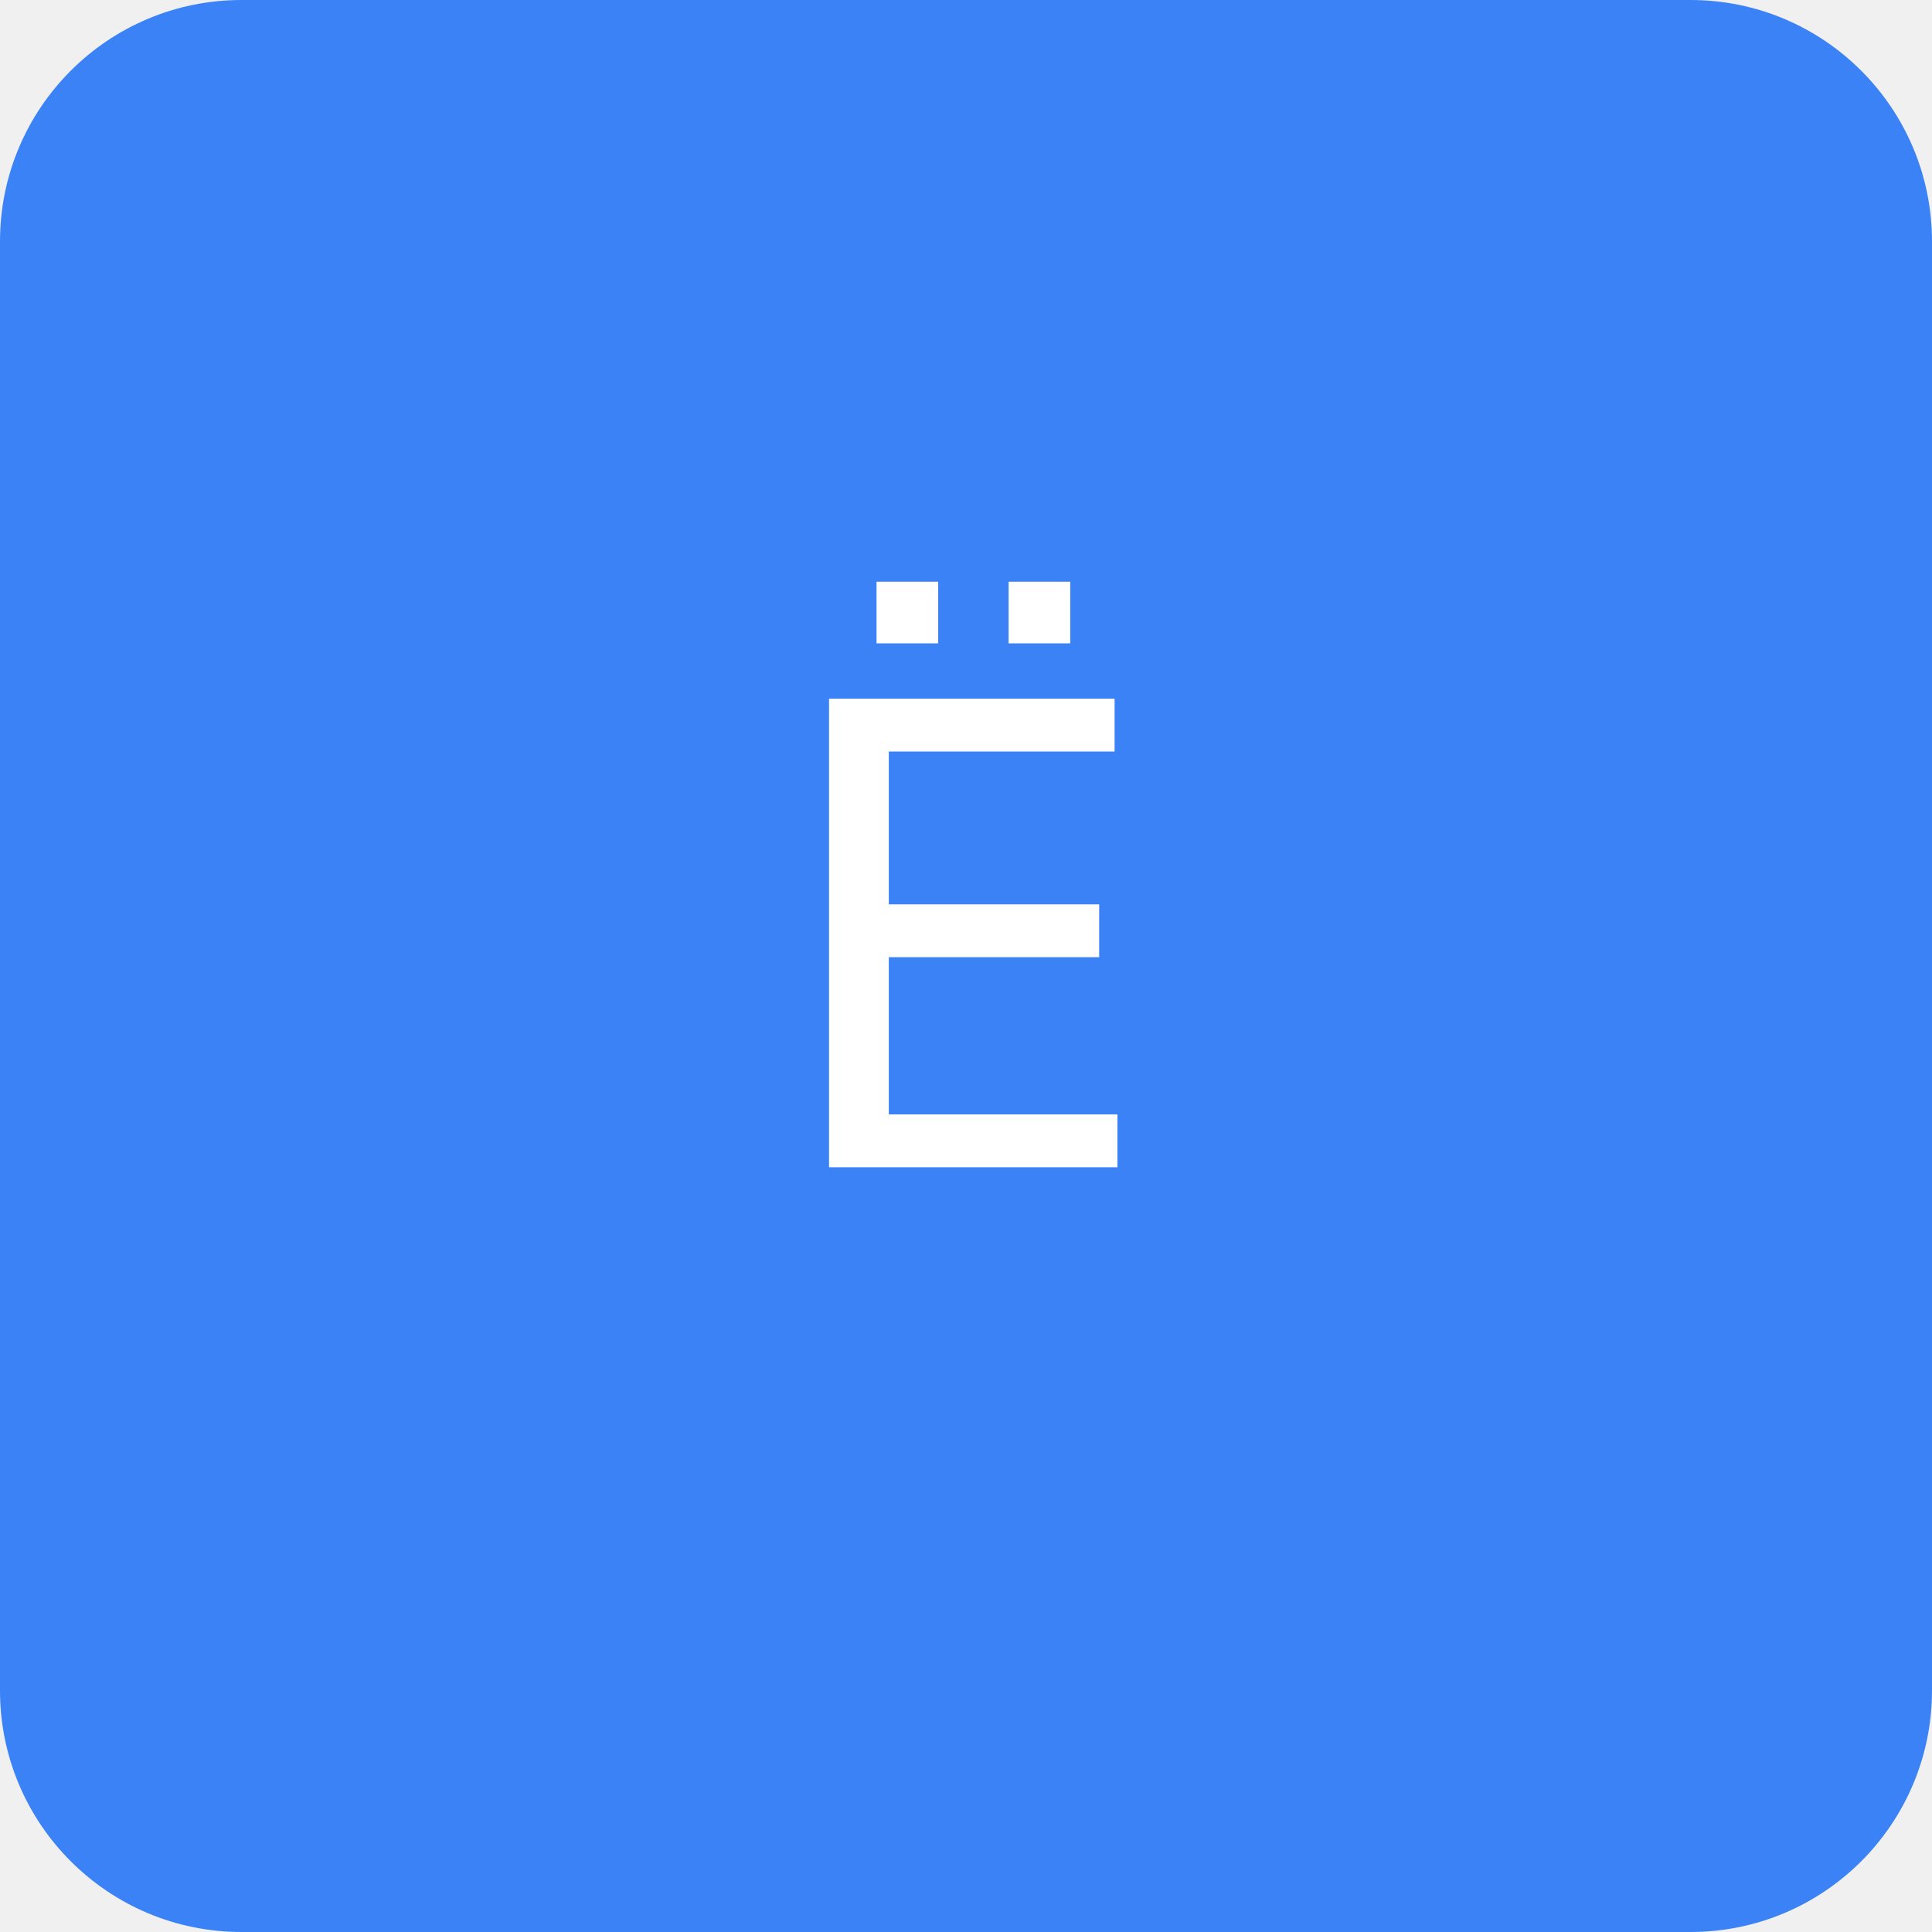
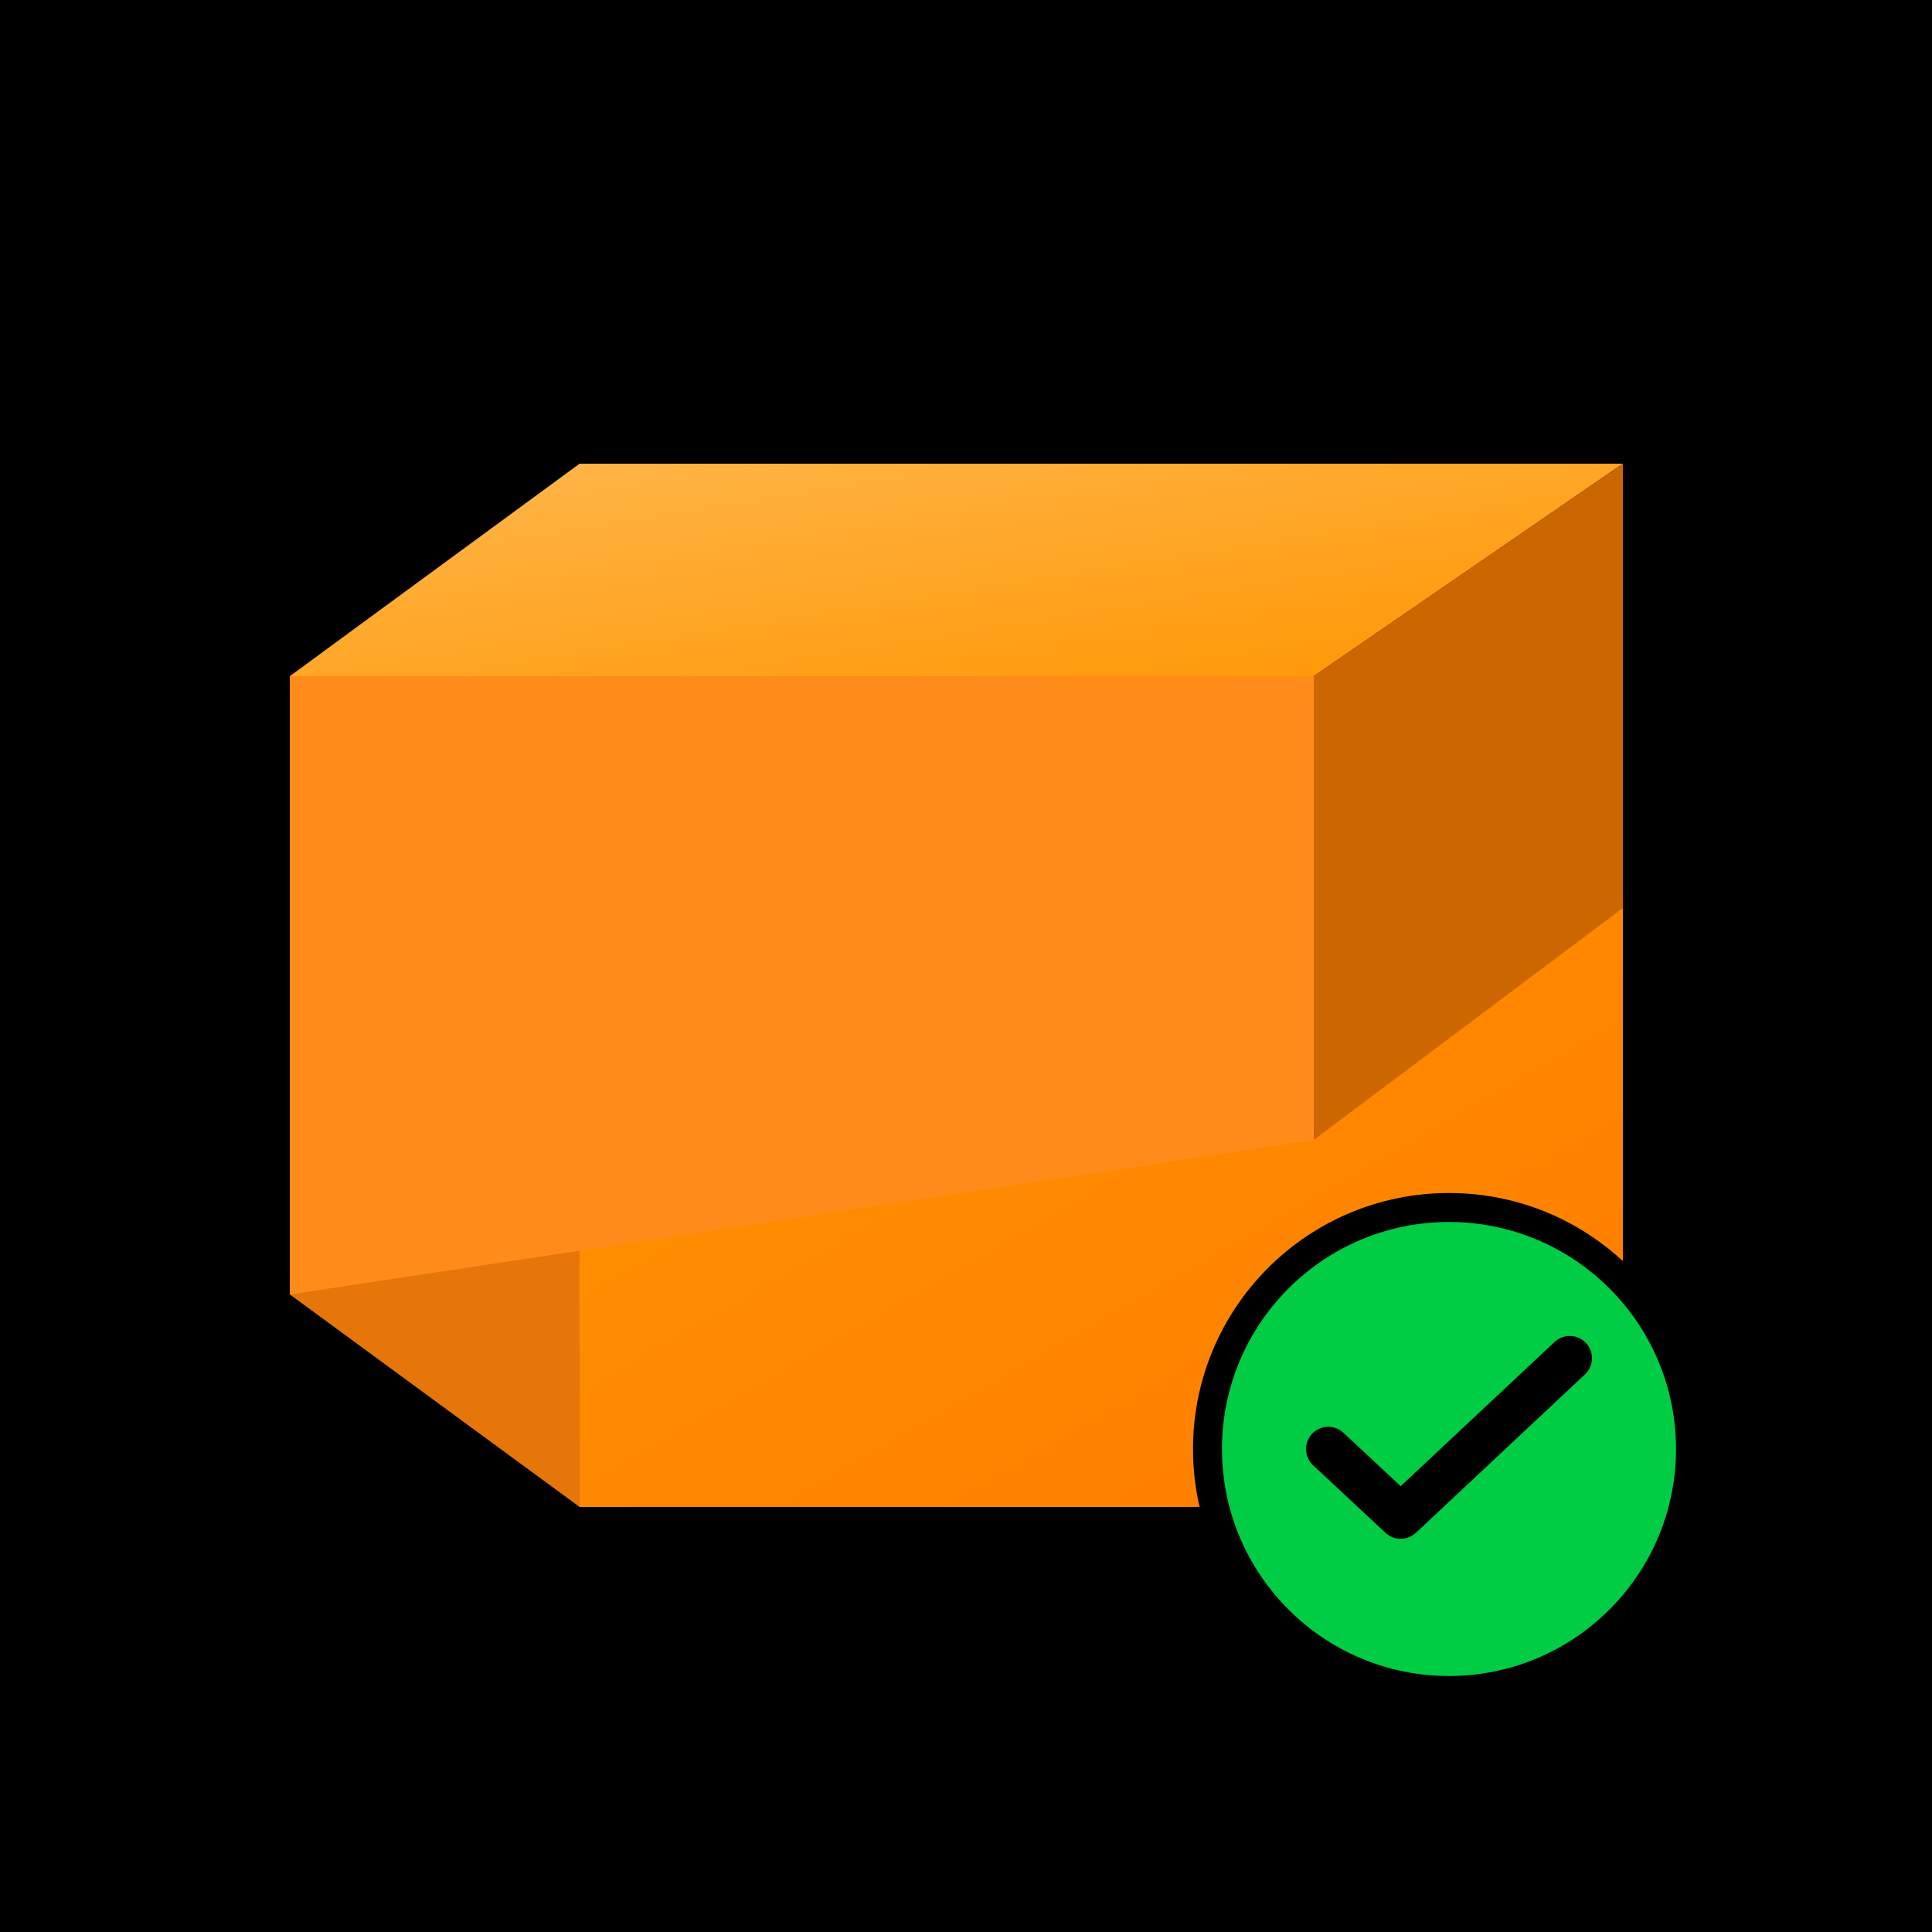
- <svg xmlns="http://www.w3.org/2000/svg" width="96" height="96" viewBox="0 0 96 96" fill="none">
-   <rect width="96" height="96" rx="12" fill="#3b82f6" />
-   <text x="48" y="58" text-anchor="middle" fill="white" font-family="RemixIcon" font-size="32"></text>
+ <svg xmlns="http://www.w3.org/2000/svg" width="96" height="96">
+   <defs>
+     <linearGradient id="boxGrad" x1="0%" y1="0%" x2="100%" y2="100%">
+       <stop offset="0%" style="stop-color:#ff9500;stop-opacity:1" />
+       <stop offset="100%" style="stop-color:#ff7b00;stop-opacity:1" />
+     </linearGradient>
+     <linearGradient id="topGrad" x1="0%" y1="0%" x2="100%" y2="100%">
+       <stop offset="0%" style="stop-color:#ffb84d;stop-opacity:1" />
+       <stop offset="100%" style="stop-color:#ff9500;stop-opacity:1" />
+     </linearGradient>
+   </defs>
+   <rect width="96" height="96" fill="#000000" rx="0" />
+   <g transform="translate(14.4, 11.52)">
+     <path d="M 0 22.08 L 14.4 11.52 L 66.24 11.52 L 50.88 22.08 Z" fill="url(#topGrad)" />
+     <path d="M 0 22.08 L 0 52.8 L 14.4 63.36 L 14.4 33.6 Z" fill="#e6750a" />
+     <path d="M 14.4 33.6 L 14.4 63.36 L 66.24 63.36 L 66.24 33.6 Z" fill="url(#boxGrad)" />
+     <path d="M 50.88 22.08 L 66.24 11.52 L 66.24 33.6 L 50.88 45.12 Z" fill="#cc6600" />
+     <path d="M 0 22.08 L 50.88 22.08 L 50.88 45.12 L 0 52.8 Z" fill="#ff8c1a" />
+   </g>
+   <g transform="translate(60, 60)">
+     <circle cx="12" cy="12" r="12" fill="#00cc44" stroke="#000000" stroke-width="1.44" />
+     <path d="M 6 12 L 9.6 15.36 L 18 7.488" stroke="#000000" stroke-width="2.208" stroke-linecap="round" stroke-linejoin="round" fill="none" />
+   </g>
</svg>
